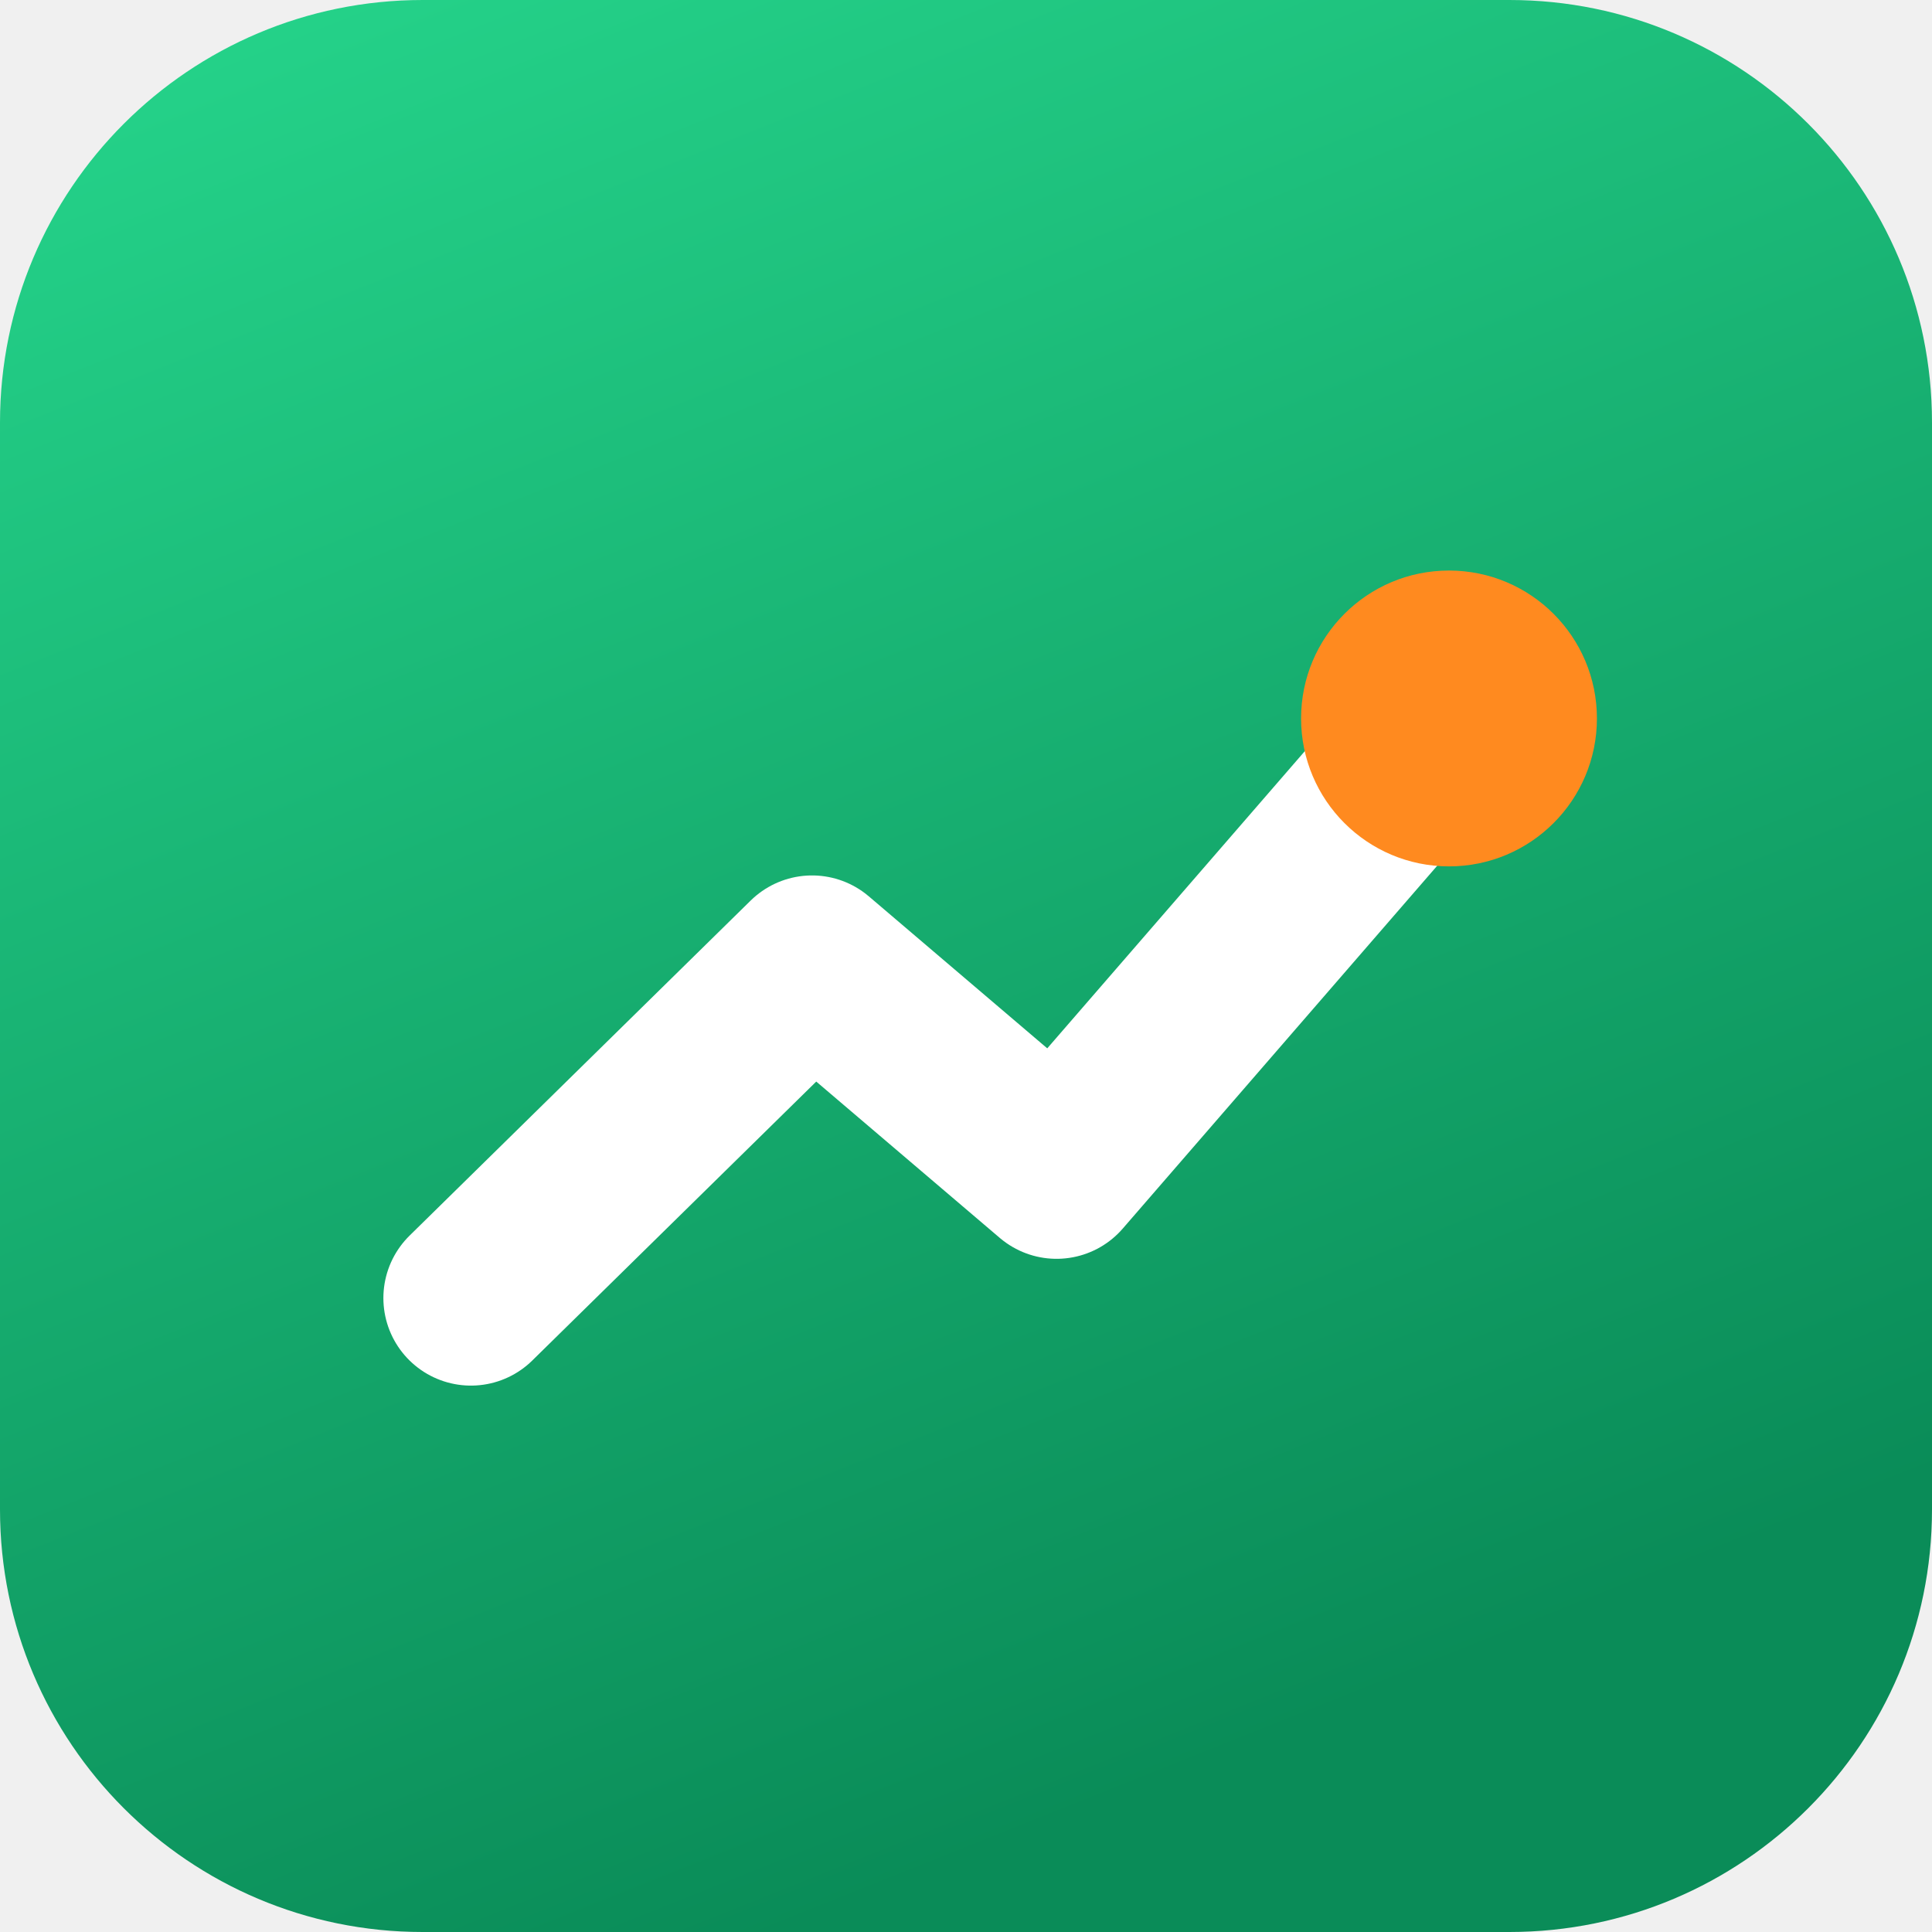
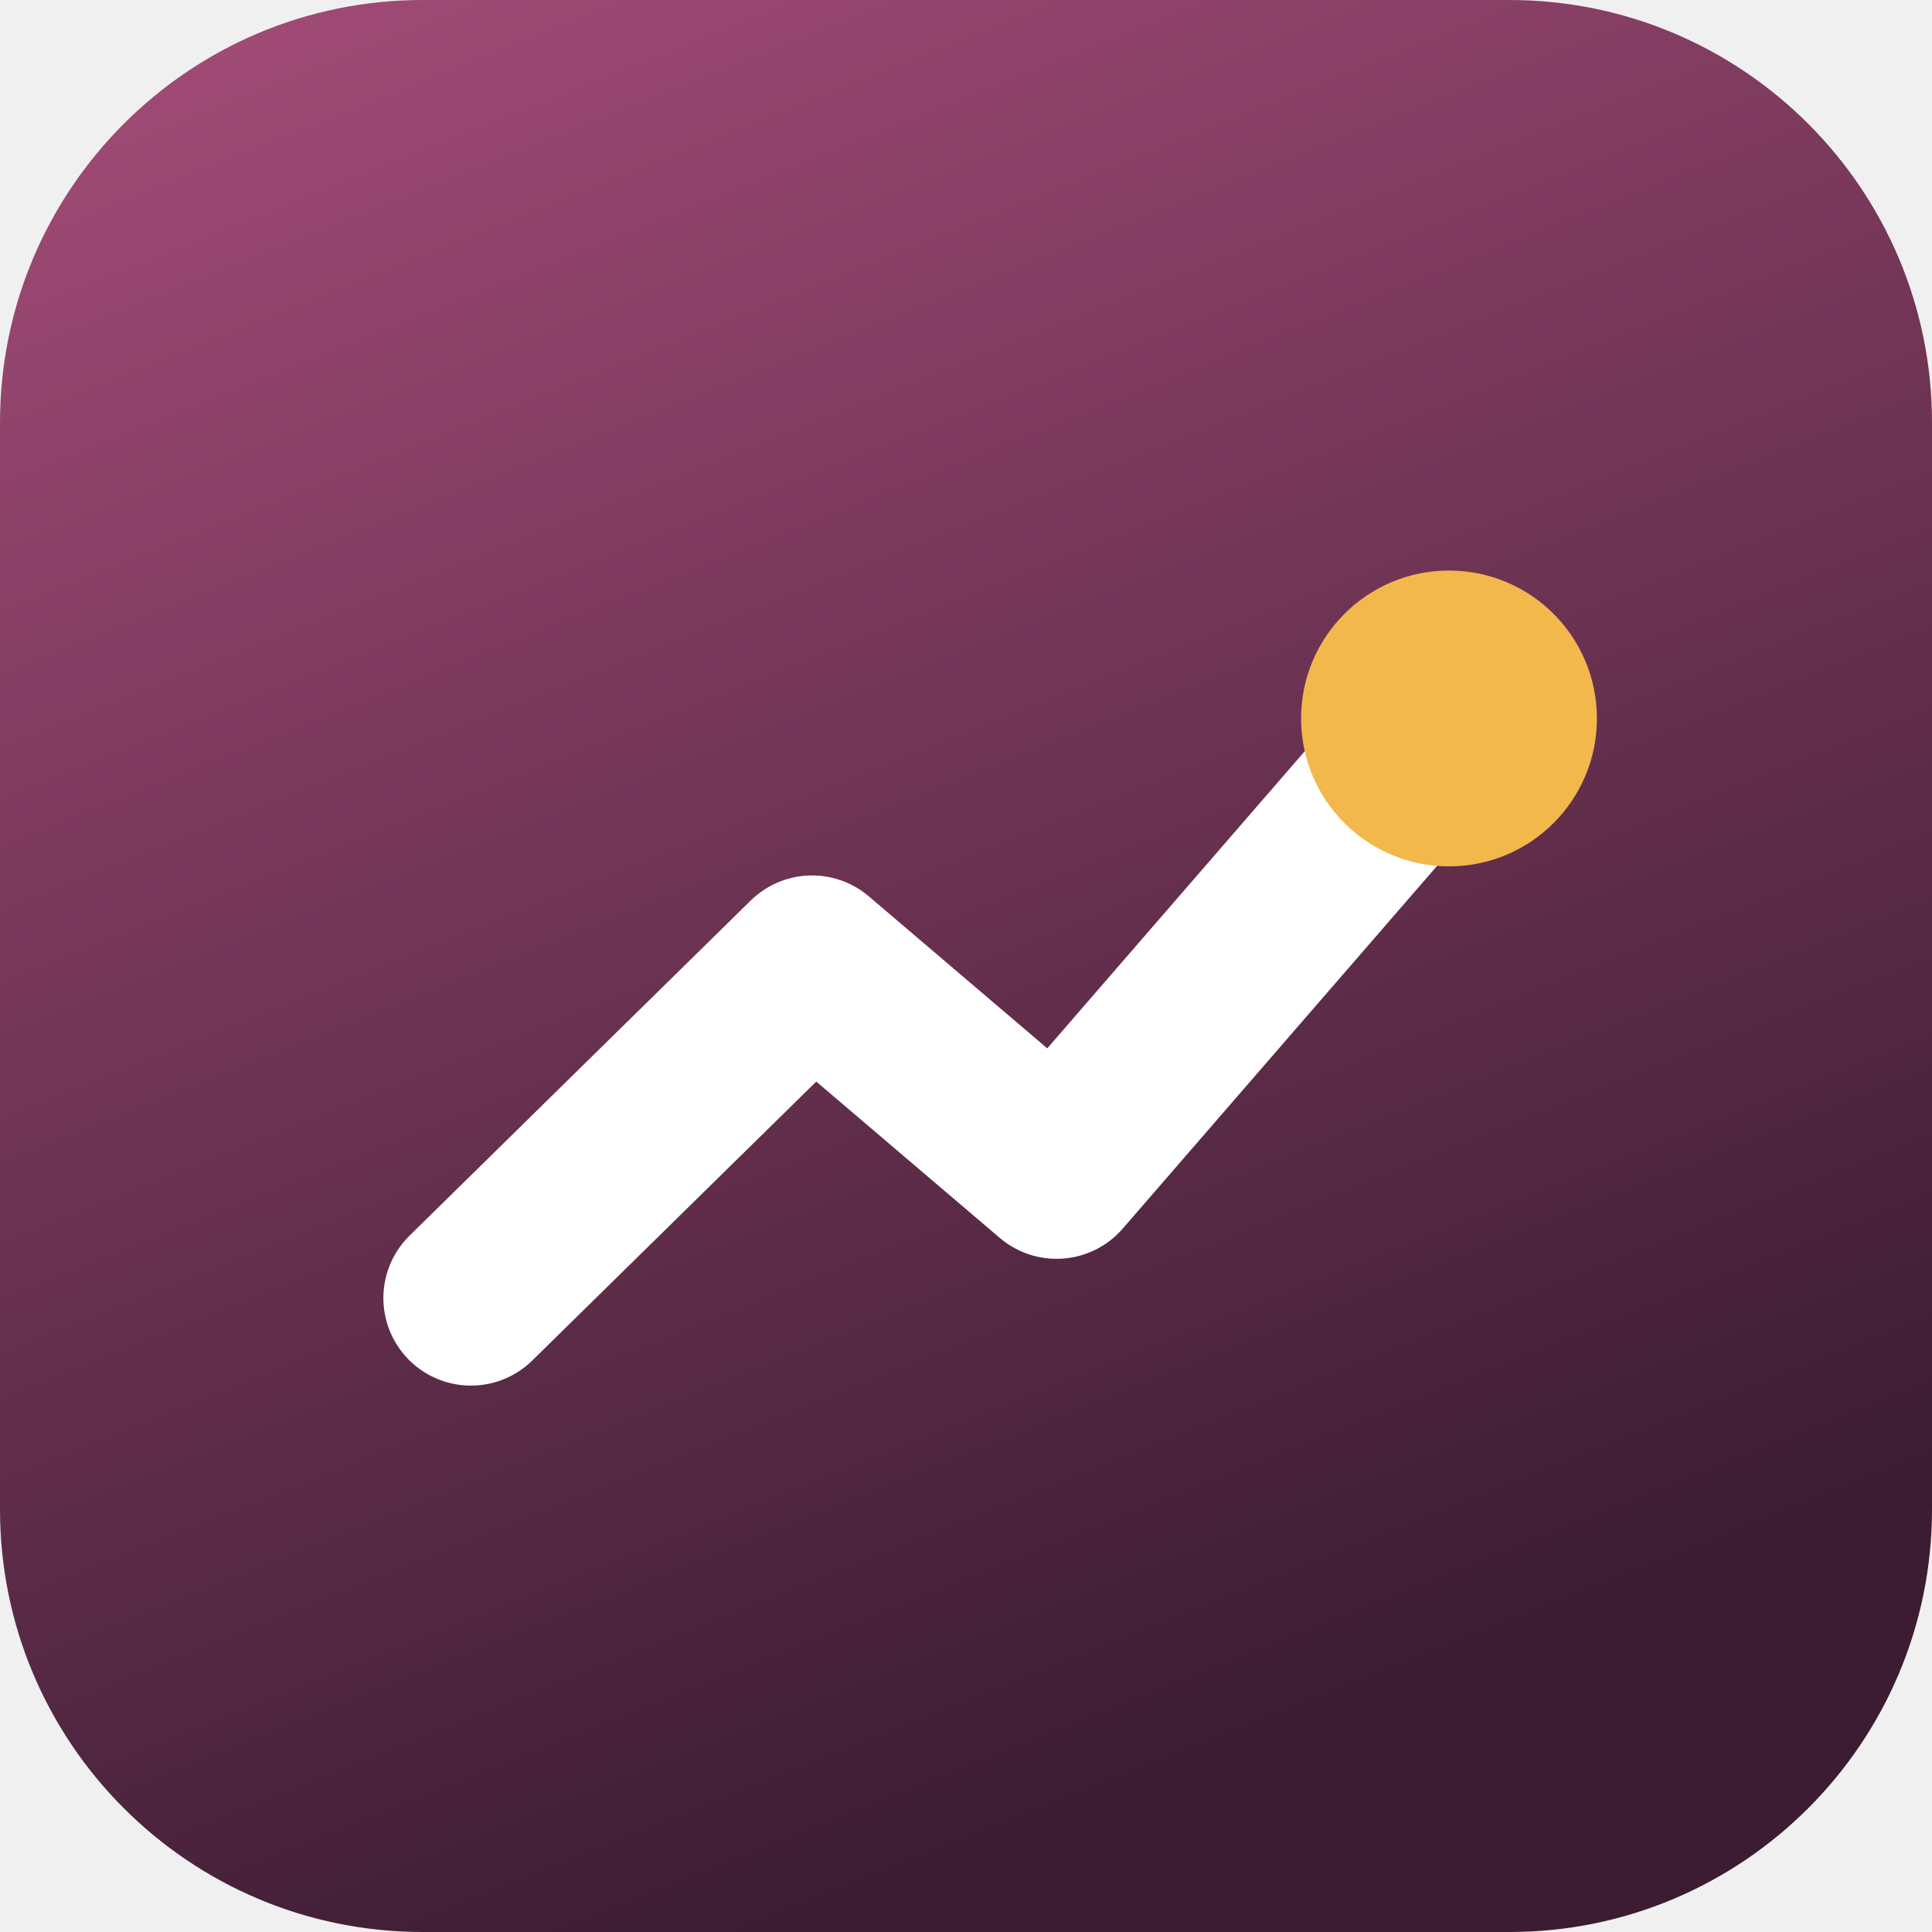
<svg xmlns="http://www.w3.org/2000/svg" viewBox="0 0 64 64">
  <defs>
    <linearGradient id="g" x1="0" y1="0" x2="0.4" y2="1">
-       <stop offset="0" stop-color="#26D68C" />
-       <stop offset="1" stop-color="#0A8C58" />
+       <stop offset="0" stop-color="#A64D79" />
+       <stop offset="1" stop-color="#3B1C32" />
    </linearGradient>
  </defs>
  <rect width="64" height="64" rx="14" fill="url(#g)" />
  <polyline points="15.6,43 26.9,31.9 35,38.8 48,23.8" fill="none" stroke="#FFFFFF" stroke-width="5.8" stroke-linecap="round" stroke-linejoin="round" />
-   <circle cx="48" cy="23.8" r="4.9" fill="#FF8A1F" />
+   <circle cx="48" cy="23.8" r="4.9" fill="#F2B84B" />
</svg>
